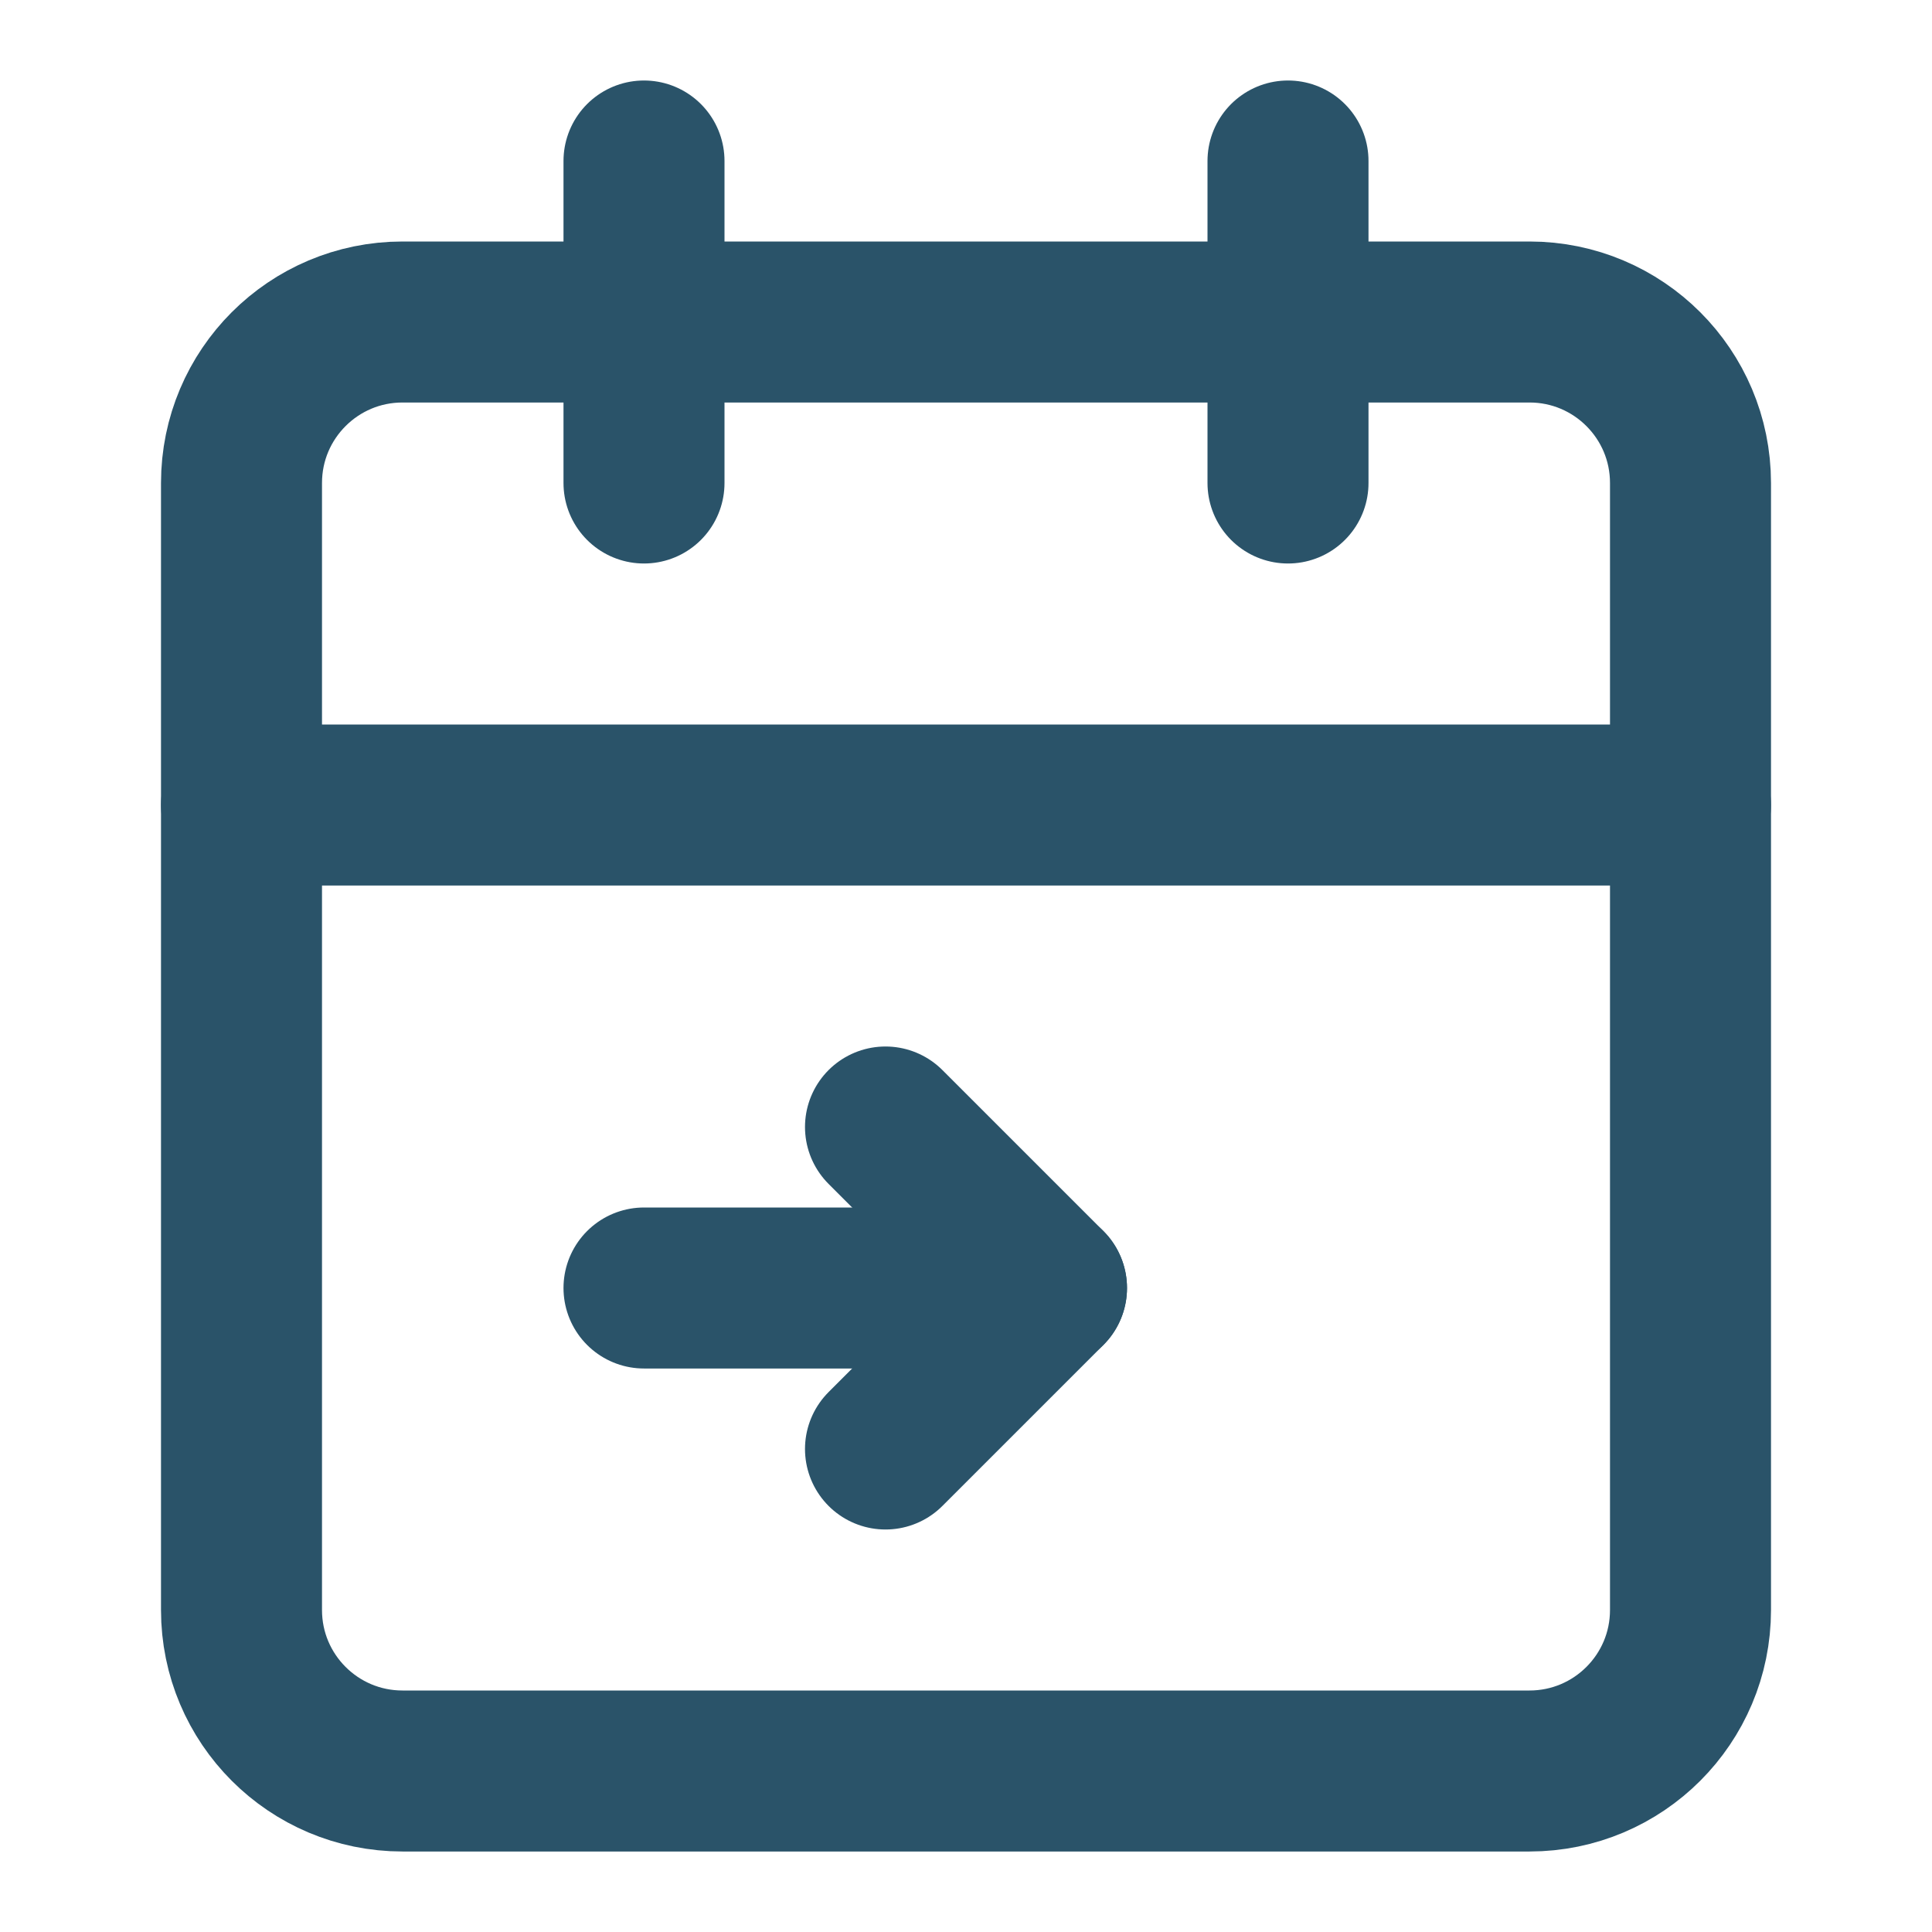
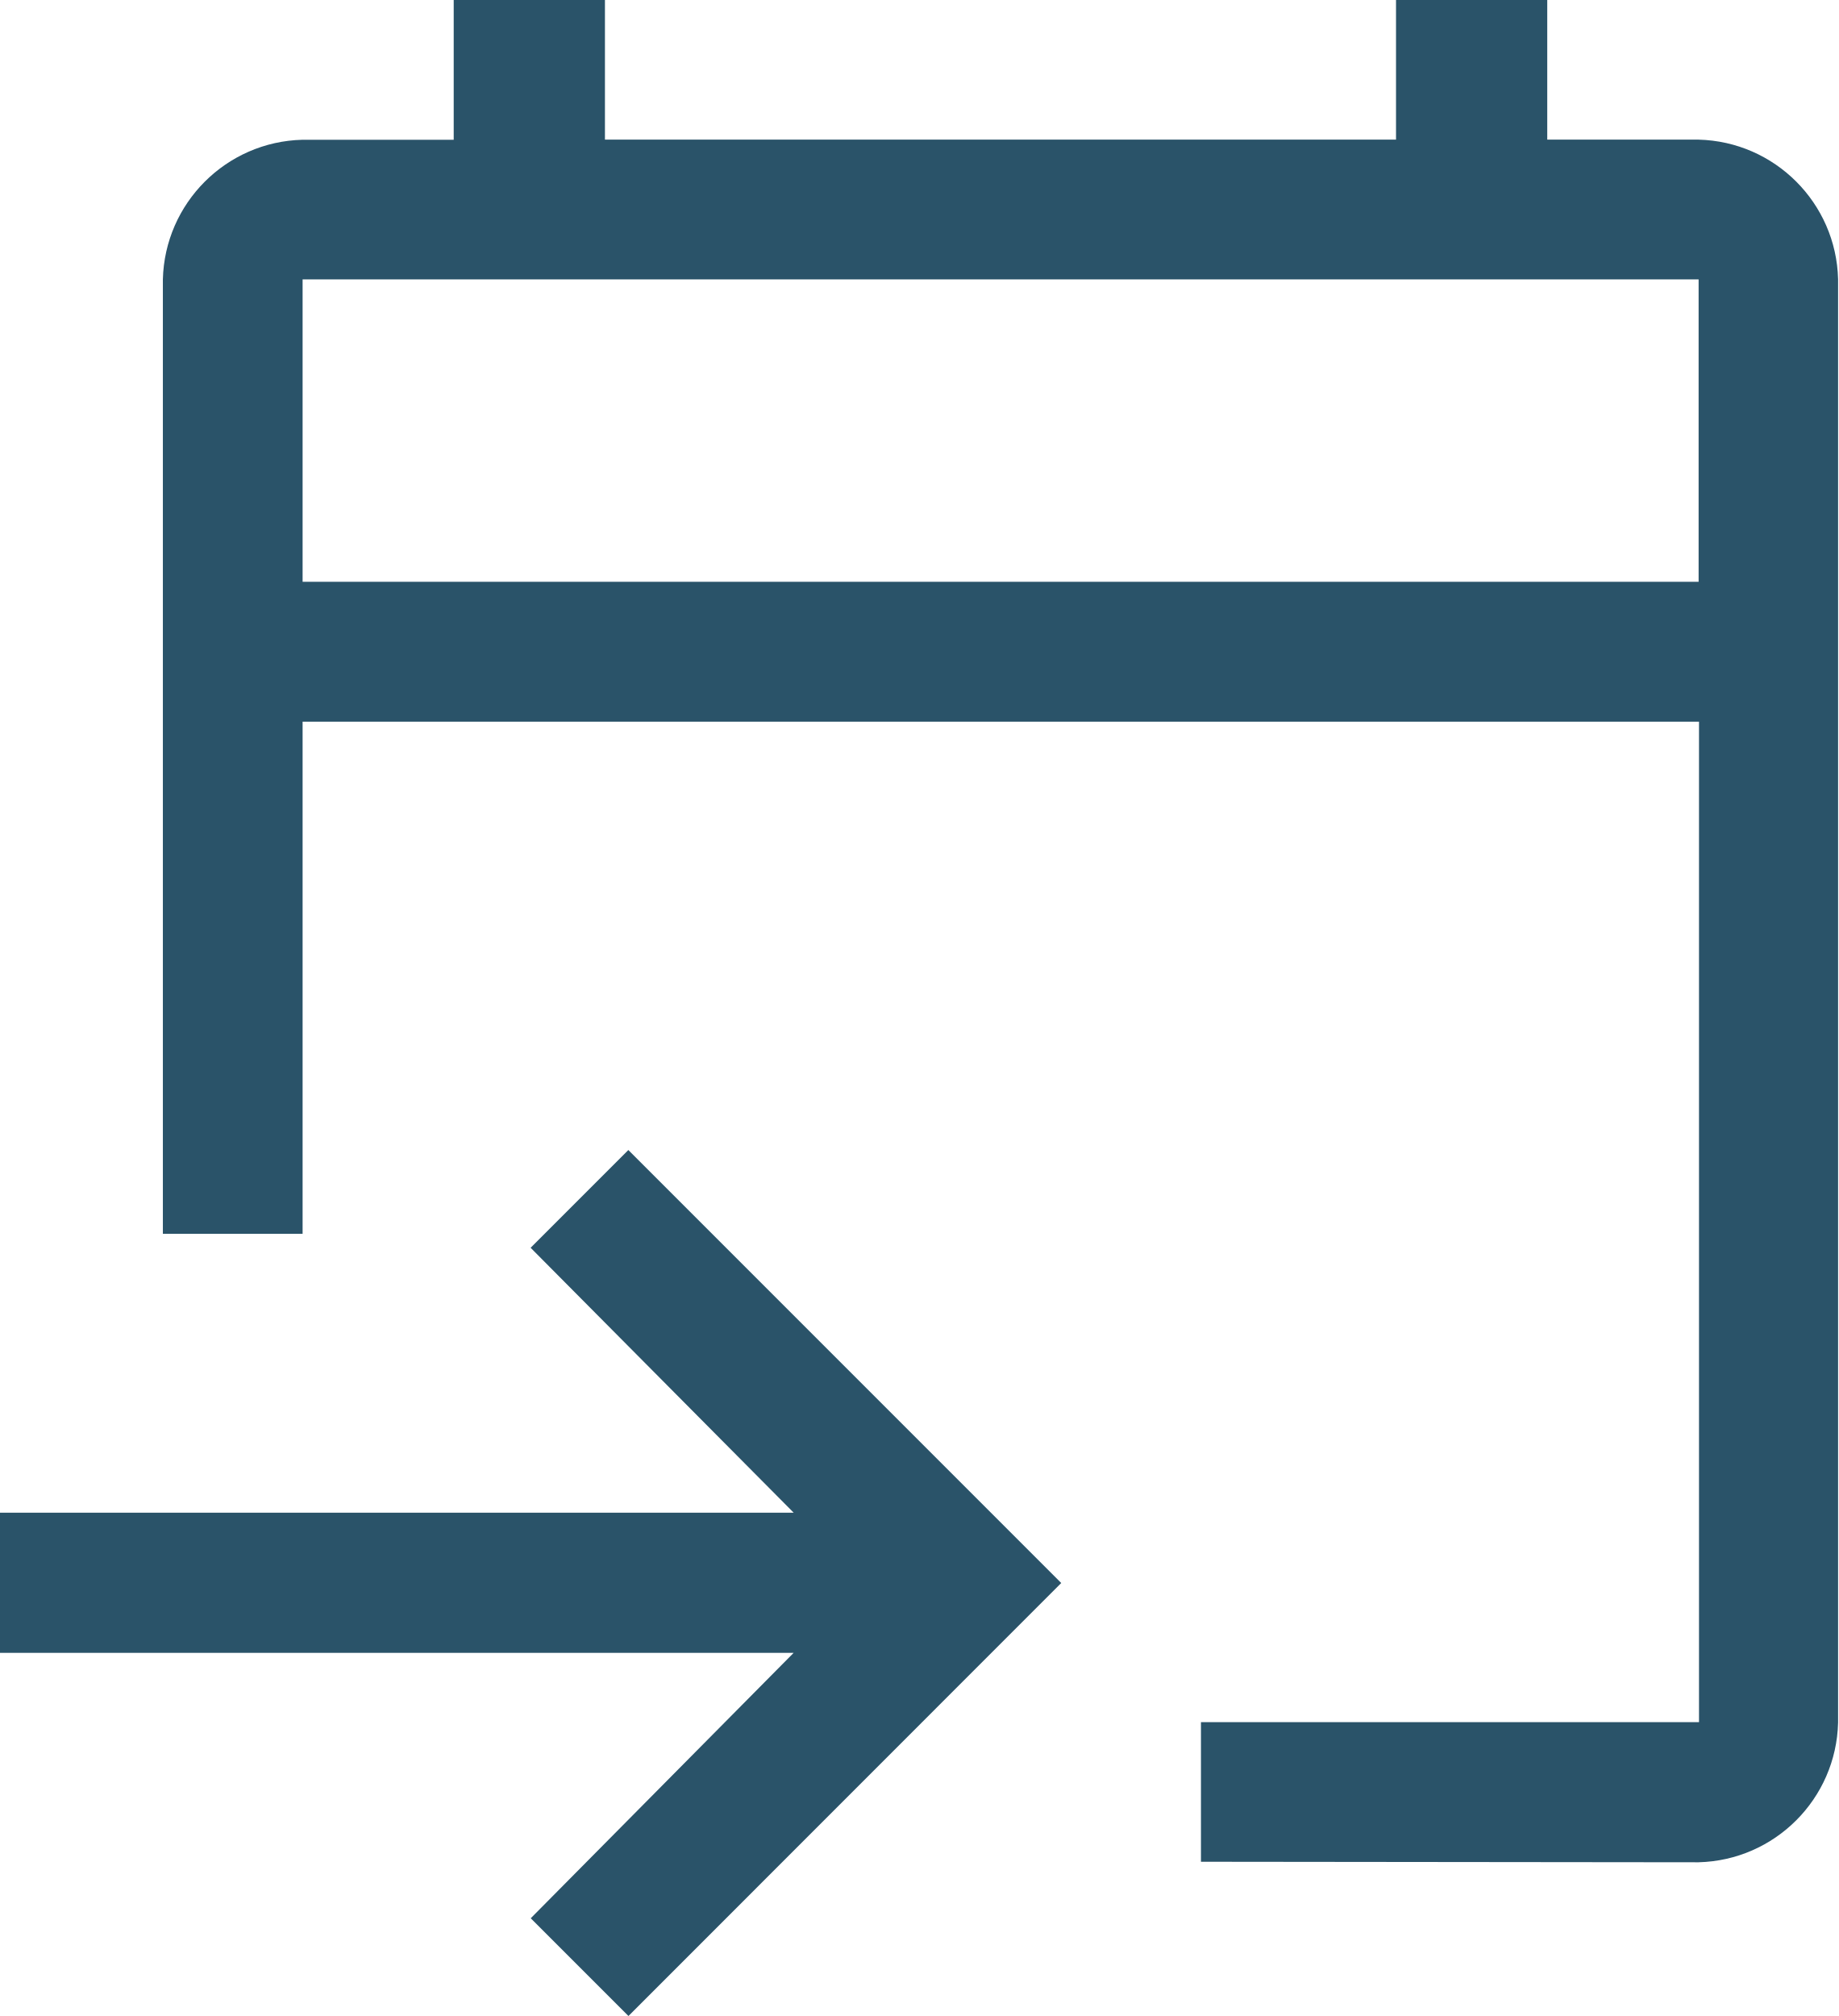
- <svg xmlns="http://www.w3.org/2000/svg" width="13" height="13" viewBox="0 0 24 24" fill="none" stroke="#2a5369" stroke-width="2" stroke-linecap="round" stroke-linejoin="round">
-   <rect x="3" y="4" width="18" height="18" rx="2" />
-   <path d="M16 2v4" />
-   <path d="M8 2v4" />
-   <path d="M3 10h18" />
-   <path d="M8 16h5" />
-   <path d="M11 14l2 2-2 2" />
+ <svg xmlns="http://www.w3.org/2000/svg" width="14.225" height="15.593" viewBox="0 0 14.225 15.593">
+   <path id="event_upcoming_FILL0_wght400_GRAD0_opsz48" d="M11.791,18.4v-1.08h3.853V9.582H4.841v3.961H3.76V6.161a1.108,1.108,0,0,1,1.08-1.08h1.17V4h1.17V5.08H13.3V4h1.17V5.08h1.17a1.108,1.108,0,0,1,1.08,1.08V17.324a1.108,1.108,0,0,1-1.08,1.08ZM7.362,19.593l-.756-.756L8.64,16.784H2.5V15.7H8.64L6.605,13.651l.756-.756,3.349,3.349ZM4.841,8.5h10.8V6.161H4.841Zm0,0v0Z" transform="translate(-2.5 -4)" fill="#2a5369" />
</svg>
